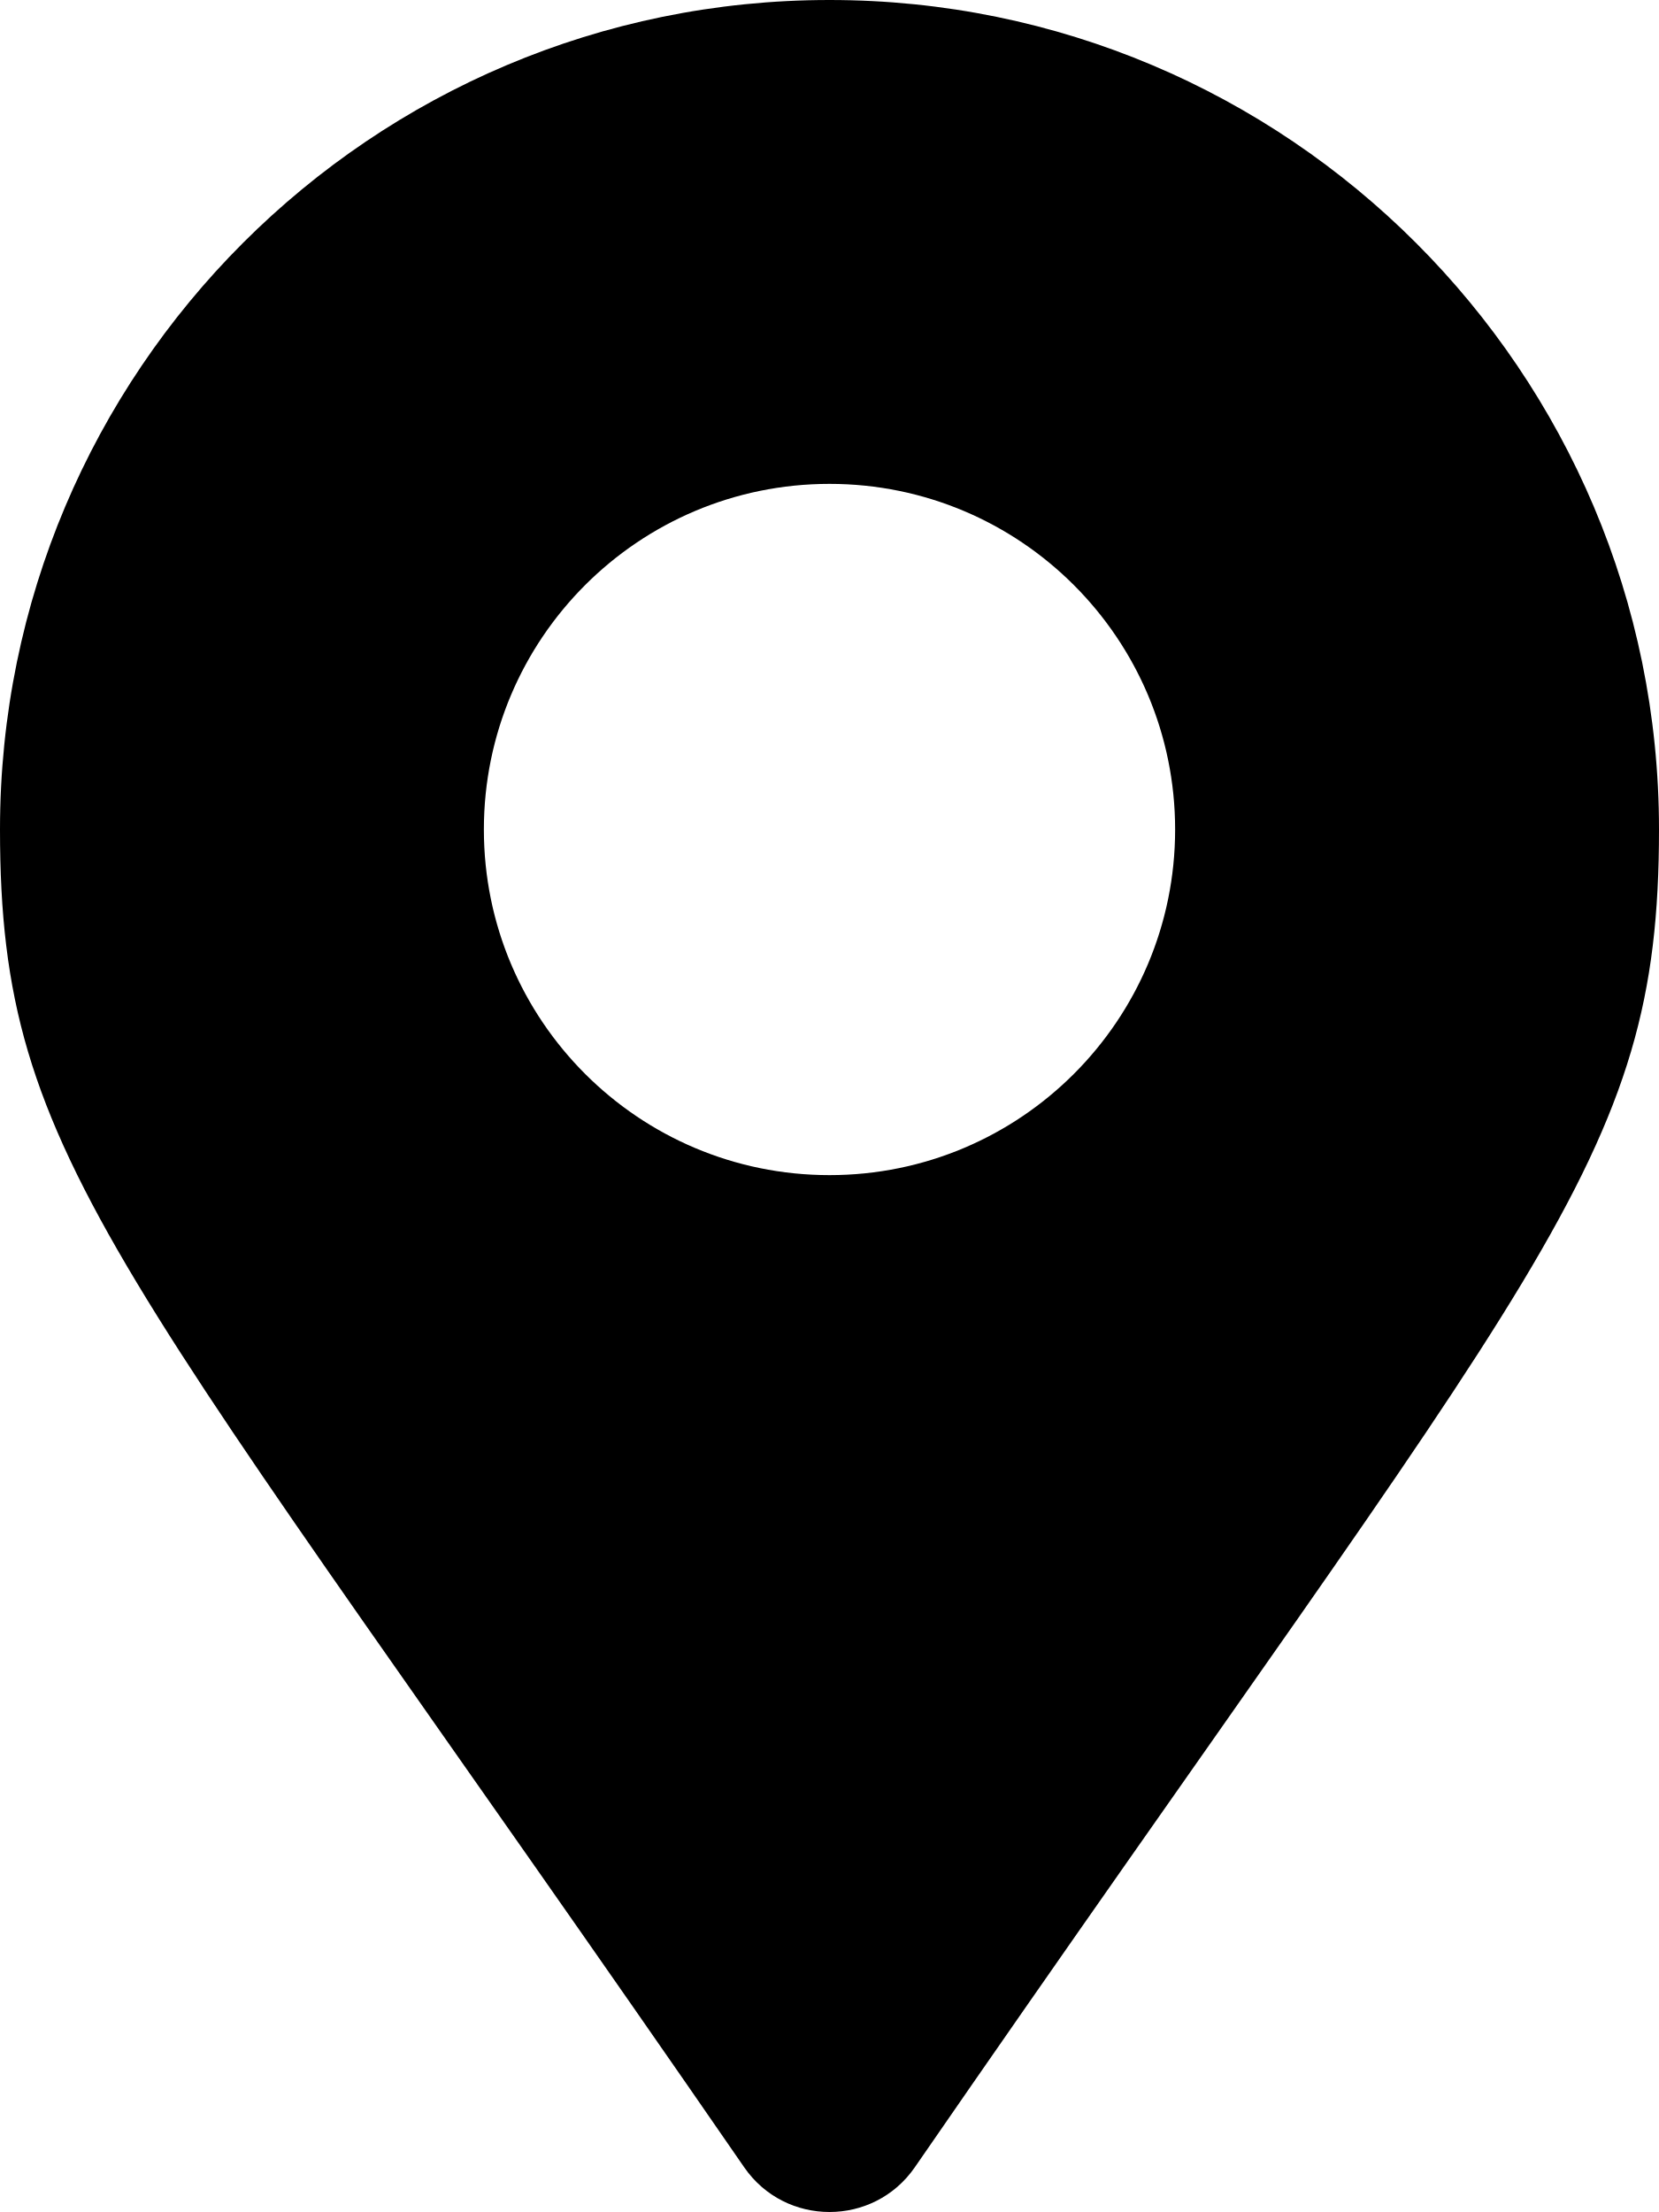
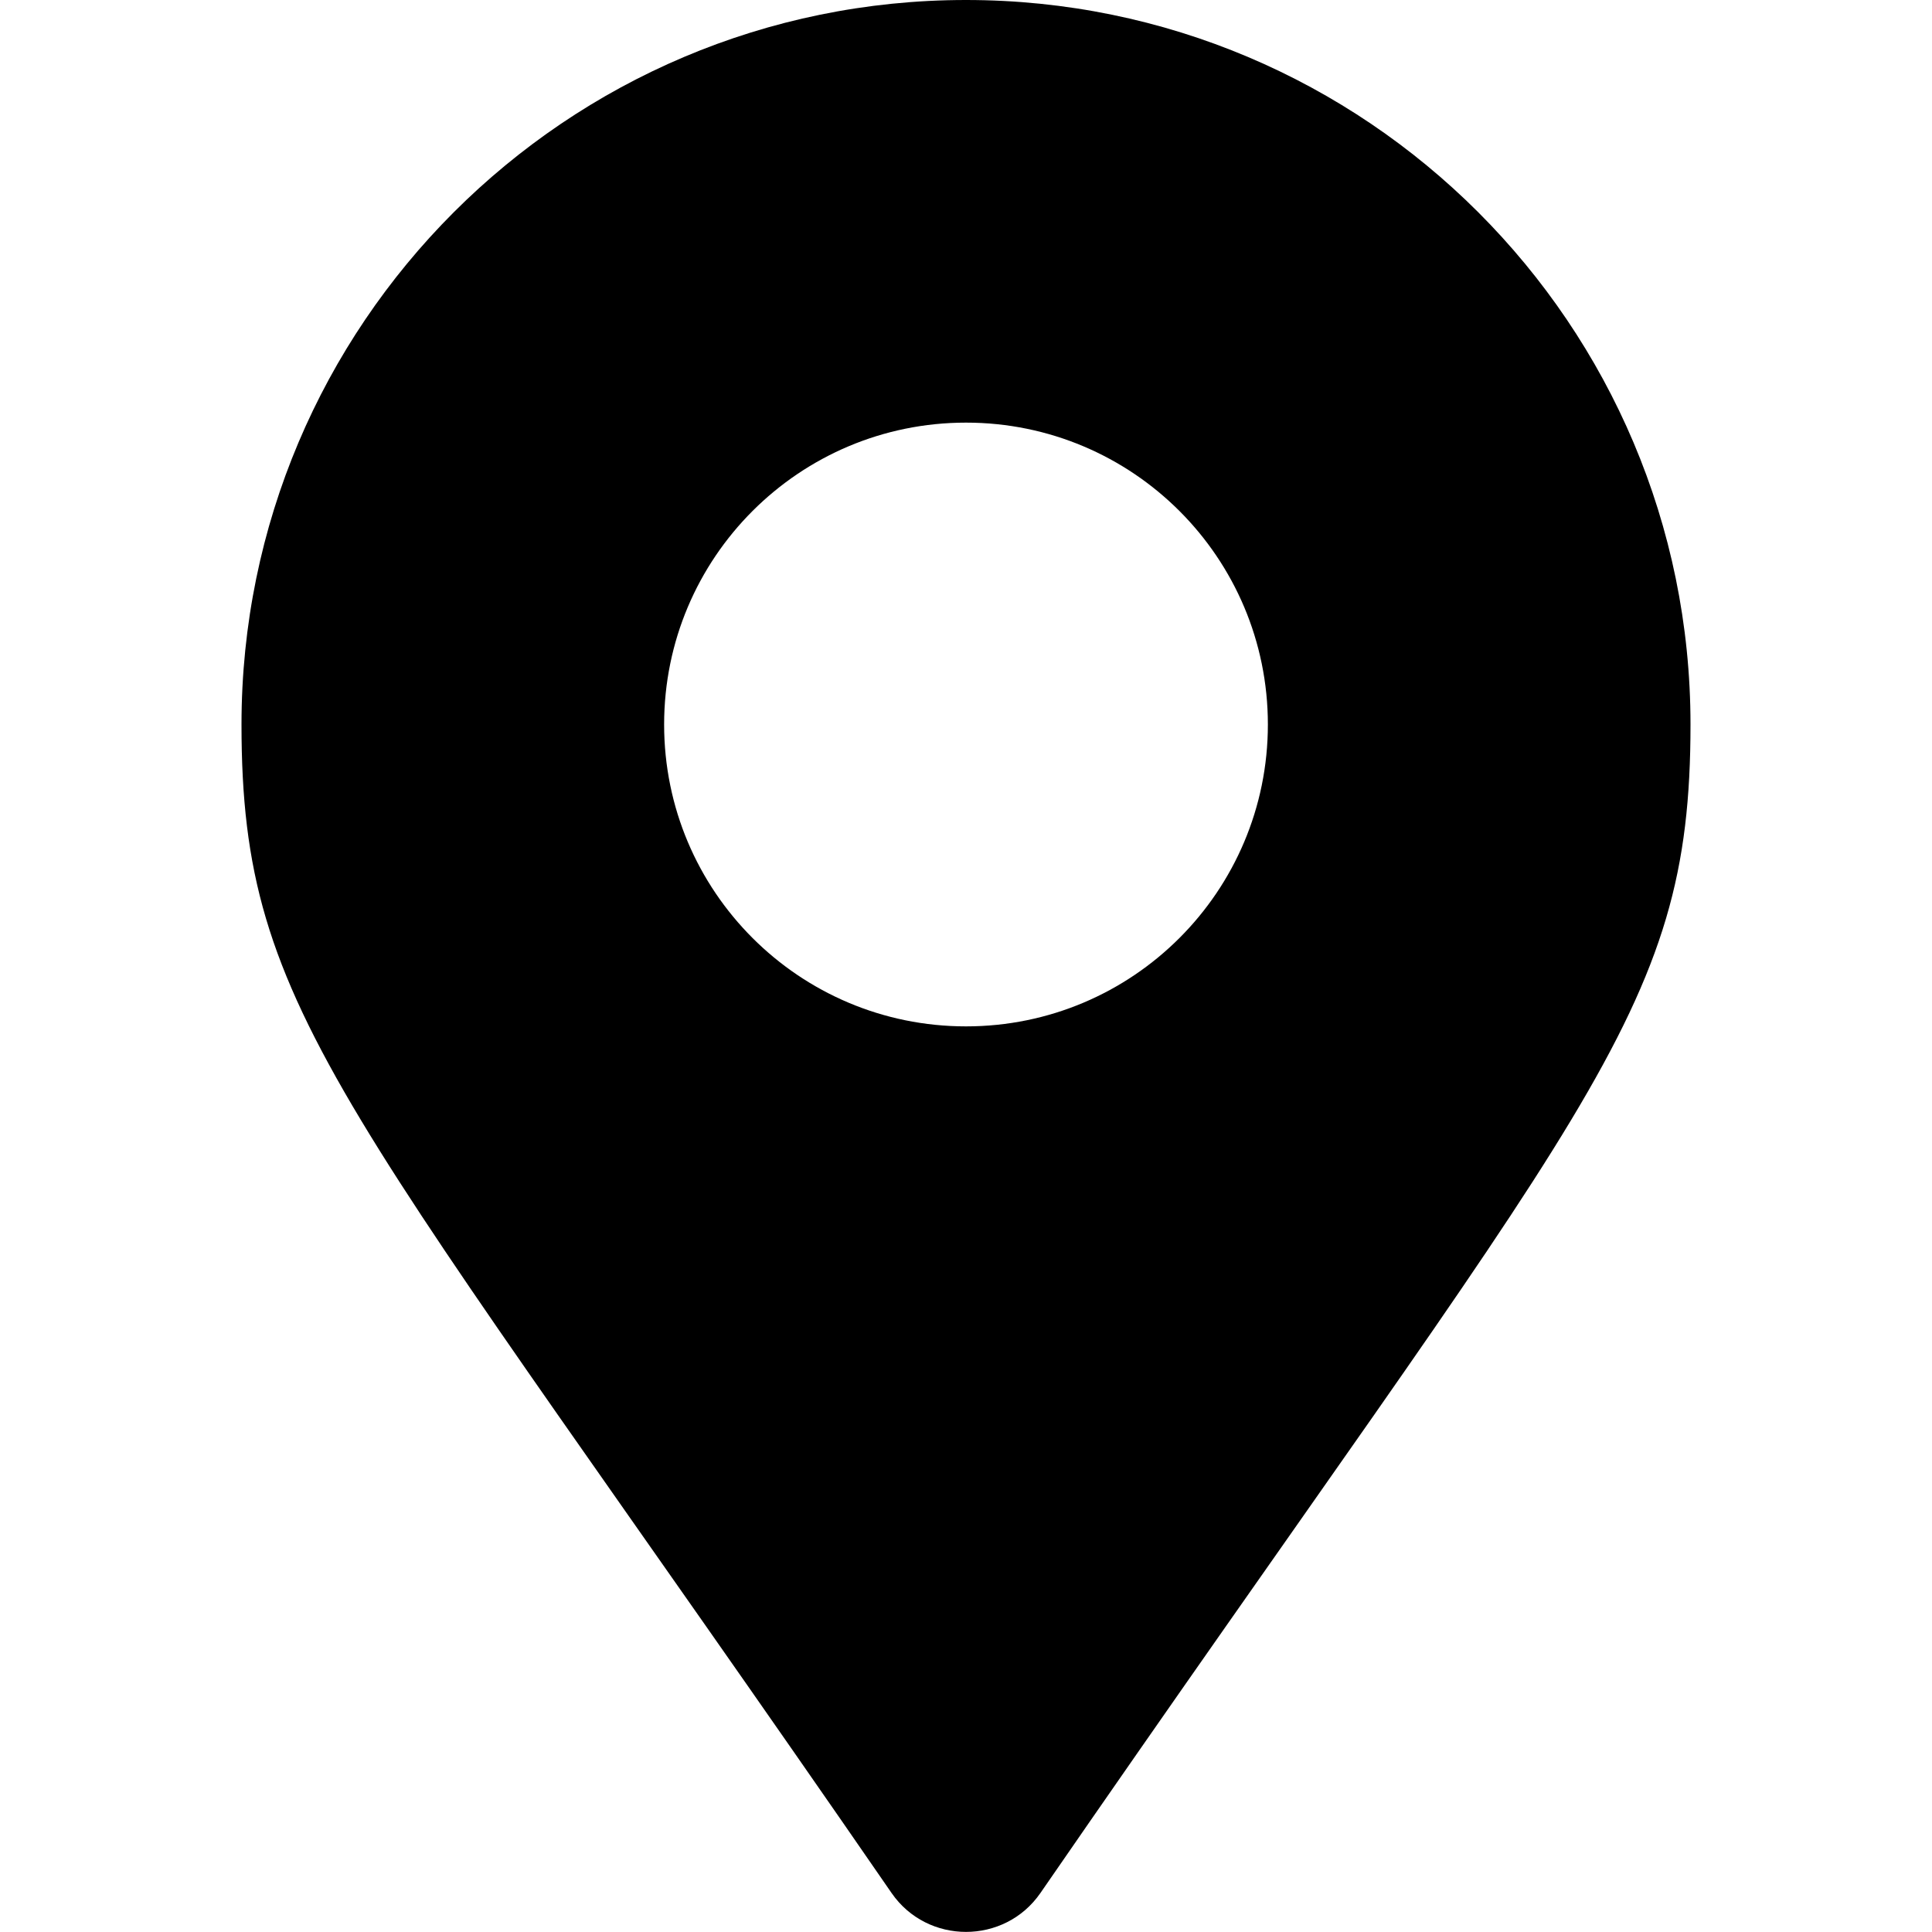
- <svg xmlns="http://www.w3.org/2000/svg" viewBox="0 0 384 512" fill="currentColor">
-   <path d="M172.268 501.67C26.97 291.031 0 269.413 0 192 0 85.961 85.961 0 192 0s192 85.961 192 192c0 77.413-26.97 99.031-172.268 309.67-9.535 13.774-29.93 13.773-39.464 0zM192 272c44.183 0 80-35.817 80-80s-35.817-80-80-80-80 35.817-80 80 35.817 80 80 80z" />
+ <svg xmlns="http://www.w3.org/2000/svg" fill="currentColor" viewBox="0 0 512 512">
+   <style>.st0{display:none}</style>
+   <path class="st0" d="M48 132h416c8.8 0 16-7.2 16-16V76c0-8.8-7.2-16-16-16H48c-8.8 0-16 7.2-16 16v40c0 8.8 7.2 16 16 16zm0 160h416c8.8 0 16-7.2 16-16v-40c0-8.8-7.2-16-16-16H48c-8.8 0-16 7.2-16 16v40c0 8.8 7.2 16 16 16zm0 160h416c8.8 0 16-7.2 16-16v-40c0-8.8-7.2-16-16-16H48c-8.8 0-16 7.2-16 16v40c0 8.8 7.2 16 16 16z" />
+   <path class="st0" d="M180 288h-40c-6.6 0-12-5.4-12-12v-40c0-6.6 5.4-12 12-12h40c6.6 0 12 5.4 12 12v40c0 6.6-5.4 12-12 12zm108-12v-40c0-6.6-5.4-12-12-12h-40c-6.6 0-12 5.4-12 12v40c0 6.6 5.4 12 12 12h40c6.6 0 12-5.4 12-12zm96 0v-40c0-6.6-5.4-12-12-12h-40c-6.6 0-12 5.4-12 12v40c0 6.6 5.4 12 12 12h40c6.6 0 12-5.4 12-12zm-96 96v-40c0-6.6-5.4-12-12-12h-40c-6.6 0-12 5.4-12 12v40c0 6.6 5.4 12 12 12h40c6.6 0 12-5.4 12-12zm-96 0v-40c0-6.6-5.4-12-12-12h-40c-6.6 0-12 5.4-12 12v40c0 6.6 5.4 12 12 12h40c6.6 0 12-5.4 12-12zm192 0v-40c0-6.6-5.4-12-12-12h-40c-6.6 0-12 5.4-12 12v40c0 6.6 5.4 12 12 12h40c6.6 0 12-5.4 12-12zm96-260v352c0 26.5-21.5 48-48 48H80c-26.5 0-48-21.5-48-48V112c0-26.5 21.5-48 48-48h48V12c0-6.6 5.4-12 12-12h40c6.6 0 12 5.4 12 12v52h128V12c0-6.6 5.4-12 12-12h40c6.6 0 12 5.4 12 12v52h48c26.5 0 48 21.5 48 48zm-48 346V160H80v298c0 3.3 2.7 6 6 6h340c3.3 0 6-2.7 6-6z" />
+   <path class="st0" d="M256 8C119 8 8 119 8 256s111 248 248 248 248-111 248-248S393 8 256 8zm0 448c-110.5 0-200-89.5-200-200S145.5 56 256 56s200 89.5 200 200-89.5 200-200 200zm61.8-104.4l-84.9-61.7c-3.1-2.3-4.9-5.9-4.9-9.7V116c0-6.6 5.4-12 12-12h32c6.6 0 12 5.4 12 12v141.7l66.8 48.6c5.4 3.9 6.5 11.4 2.6 16.8L334.6 349c-3.9 5.3-11.4 6.5-16.8 2.6z" />
+   <path class="st0" d="M202.1 328.7c0 20.9-10.9 55.1-36.7 55.1s-36.7-34.2-36.7-55.1 10.9-55.1 36.7-55.1 36.7 34.2 36.7 55.1zM496 278.2c0 31.9-3.2 65.7-17.5 95-37.9 76.6-142.1 74.8-216.7 74.8-75.8 0-186.2 2.7-225.6-74.8-14.6-29-20.2-63.1-20.2-95 0-41.9 13.9-81.5 41.5-113.6-5.2-15.8-7.7-32.4-7.7-48.8 0-21.5 4.9-32.3 14.6-51.8 45.3 0 74.3 9 108.8 36 29-6.9 58.8-10 88.7-10 27 0 54.2 2.9 80.4 9.2 34-26.7 63-35.2 107.8-35.2 9.8 19.5 14.6 30.3 14.6 51.8 0 16.4-2.6 32.7-7.7 48.2 27.5 32.4 39 72.3 39 114.2zm-64.3 50.5c0-43.9-26.7-82.6-73.5-82.6-18.9 0-37 3.4-56 6-14.9 2.3-29.8 3.2-45.1 3.2-15.2 0-30.1-.9-45.1-3.2-18.7-2.6-37-6-56-6-46.8 0-73.5 38.7-73.5 82.6 0 87.8 80.4 101.3 150.4 101.3h48.2c70.3 0 150.6-13.4 150.6-101.3zm-82.6-55.1c-25.8 0-36.7 34.2-36.7 55.1s10.9 55.1 36.7 55.1 36.7-34.2 36.7-55.1-10.9-55.1-36.7-55.1z" />
+   <path d="M236.3 501.7C91 291 64 269.4 64 192 64 86 150 0 256 0s192 86 192 192c0 77.4-27 99-172.3 309.7-9.5 13.7-29.9 13.7-39.4 0zM256 272c44.2 0 80-35.8 80-80s-35.8-80-80-80-80 35.8-80 80 35.8 80 80 80z" />
</svg>
